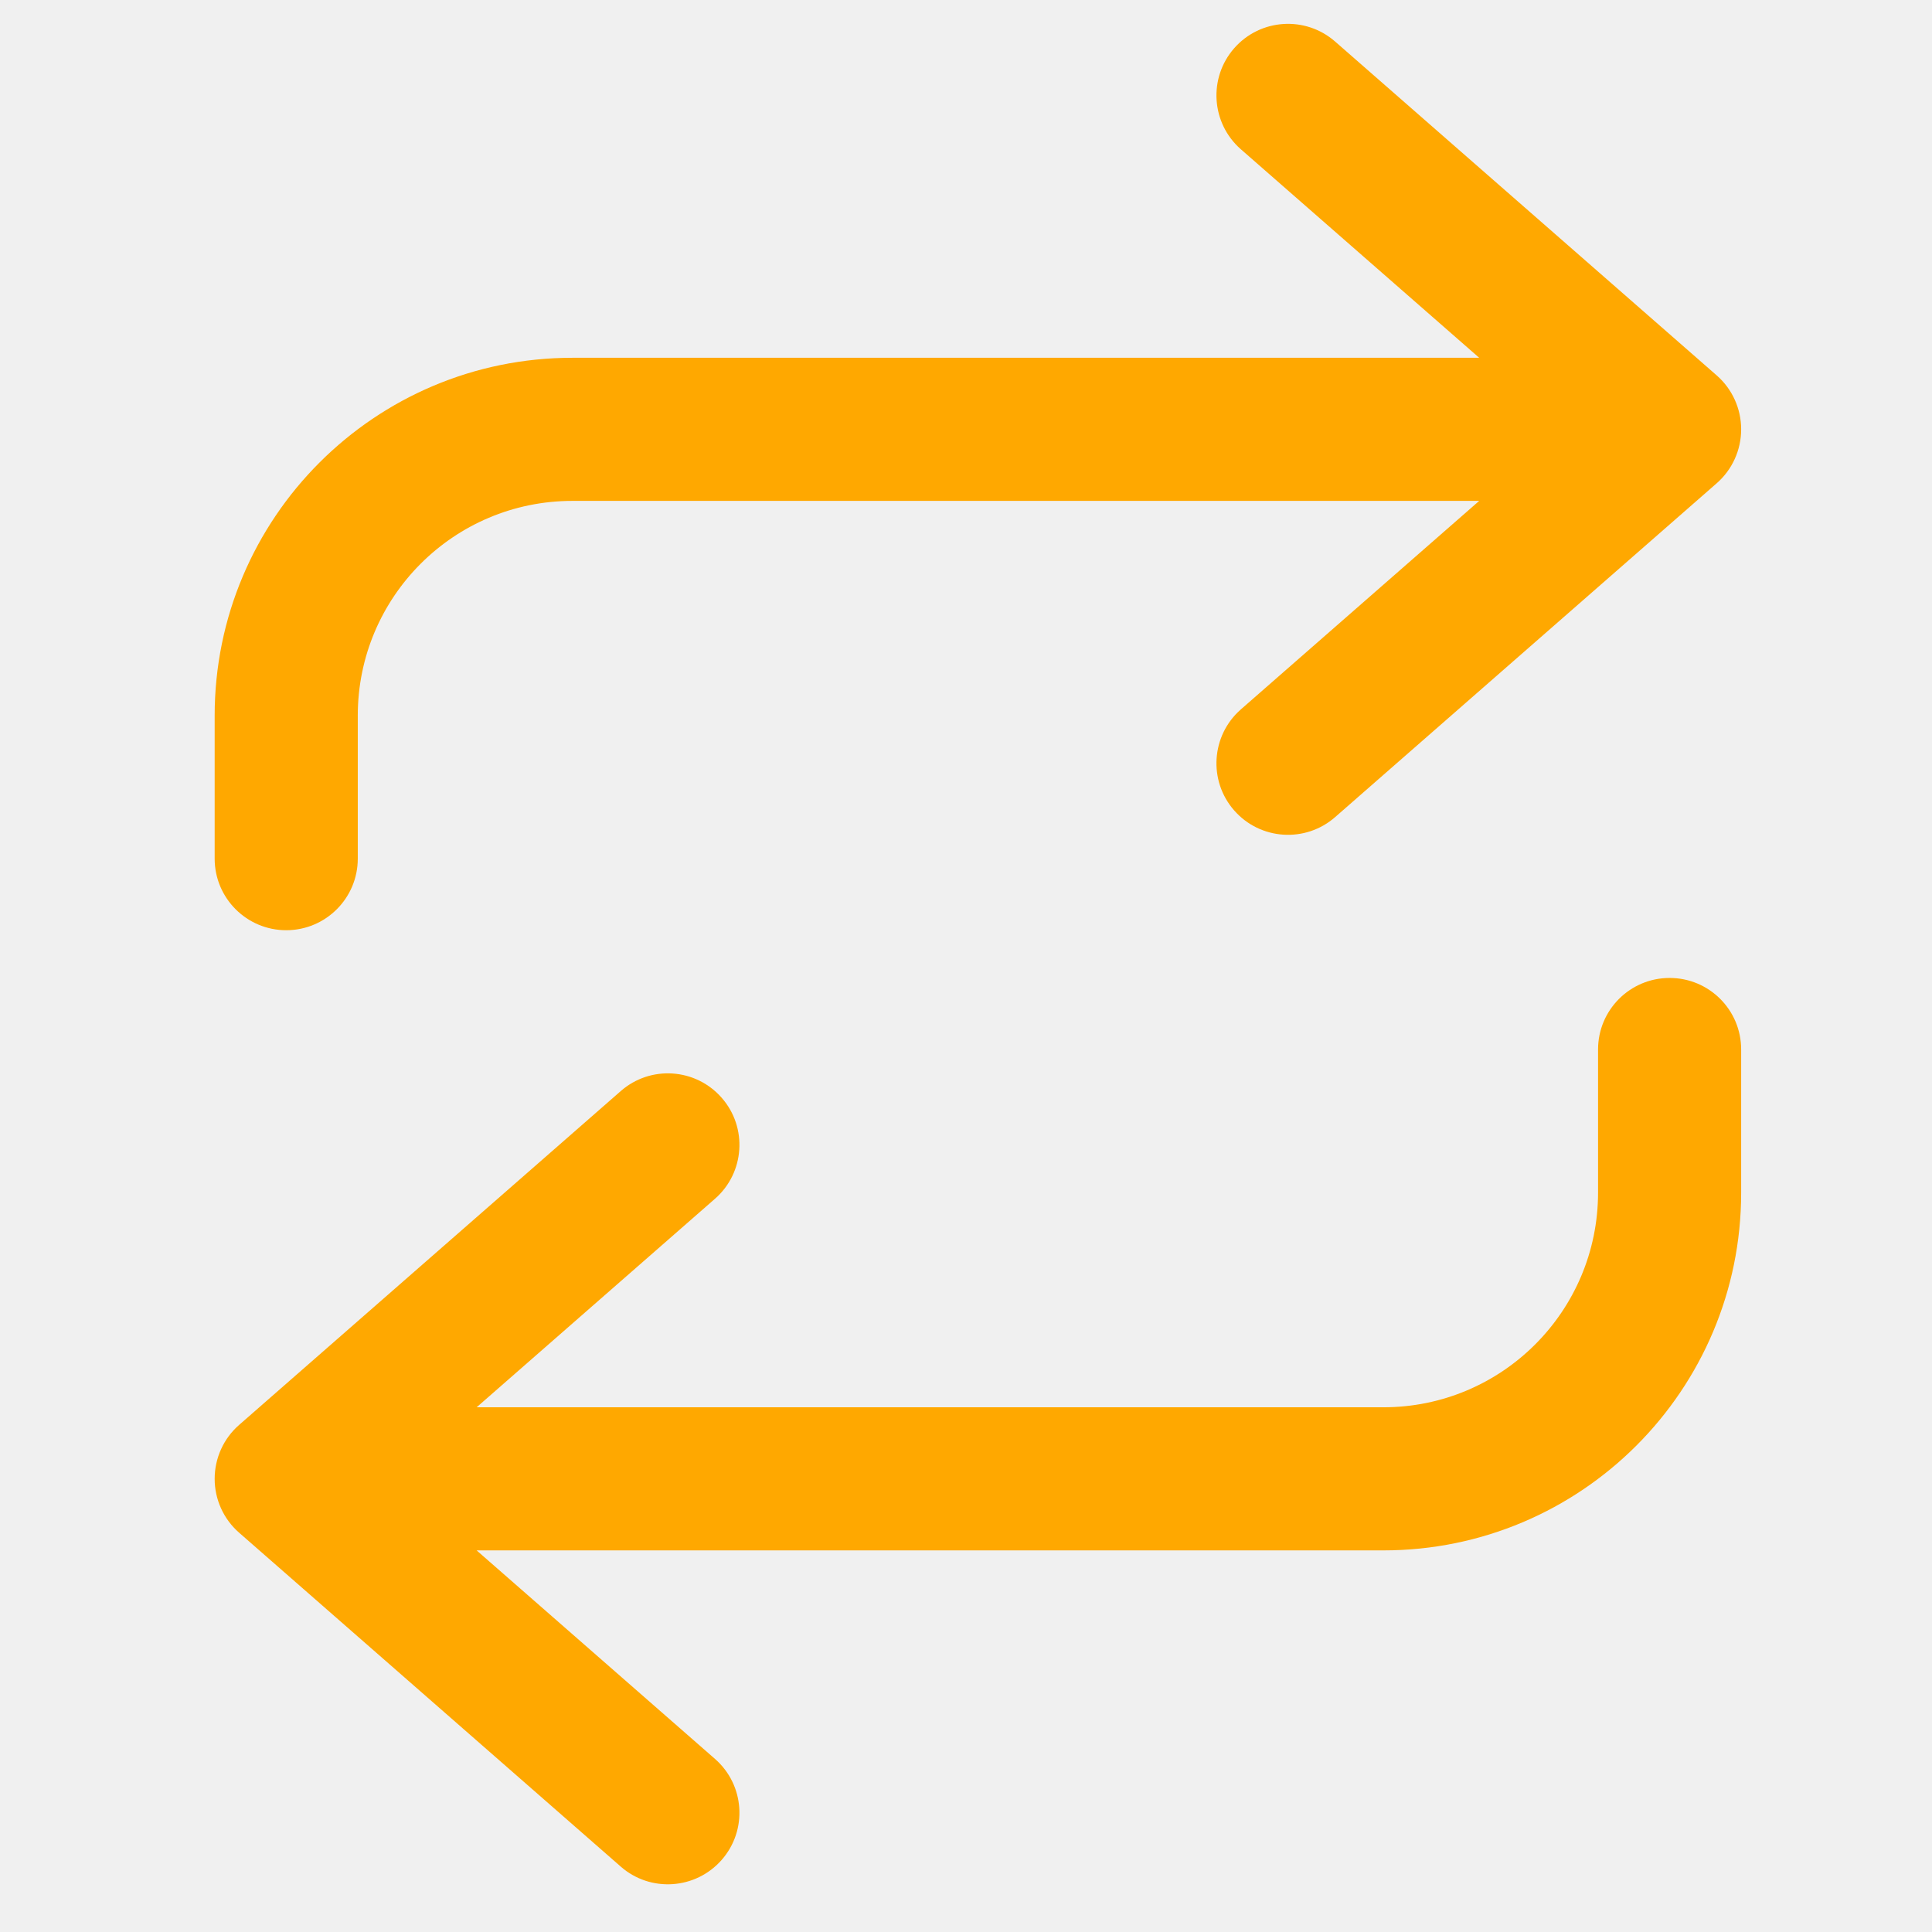
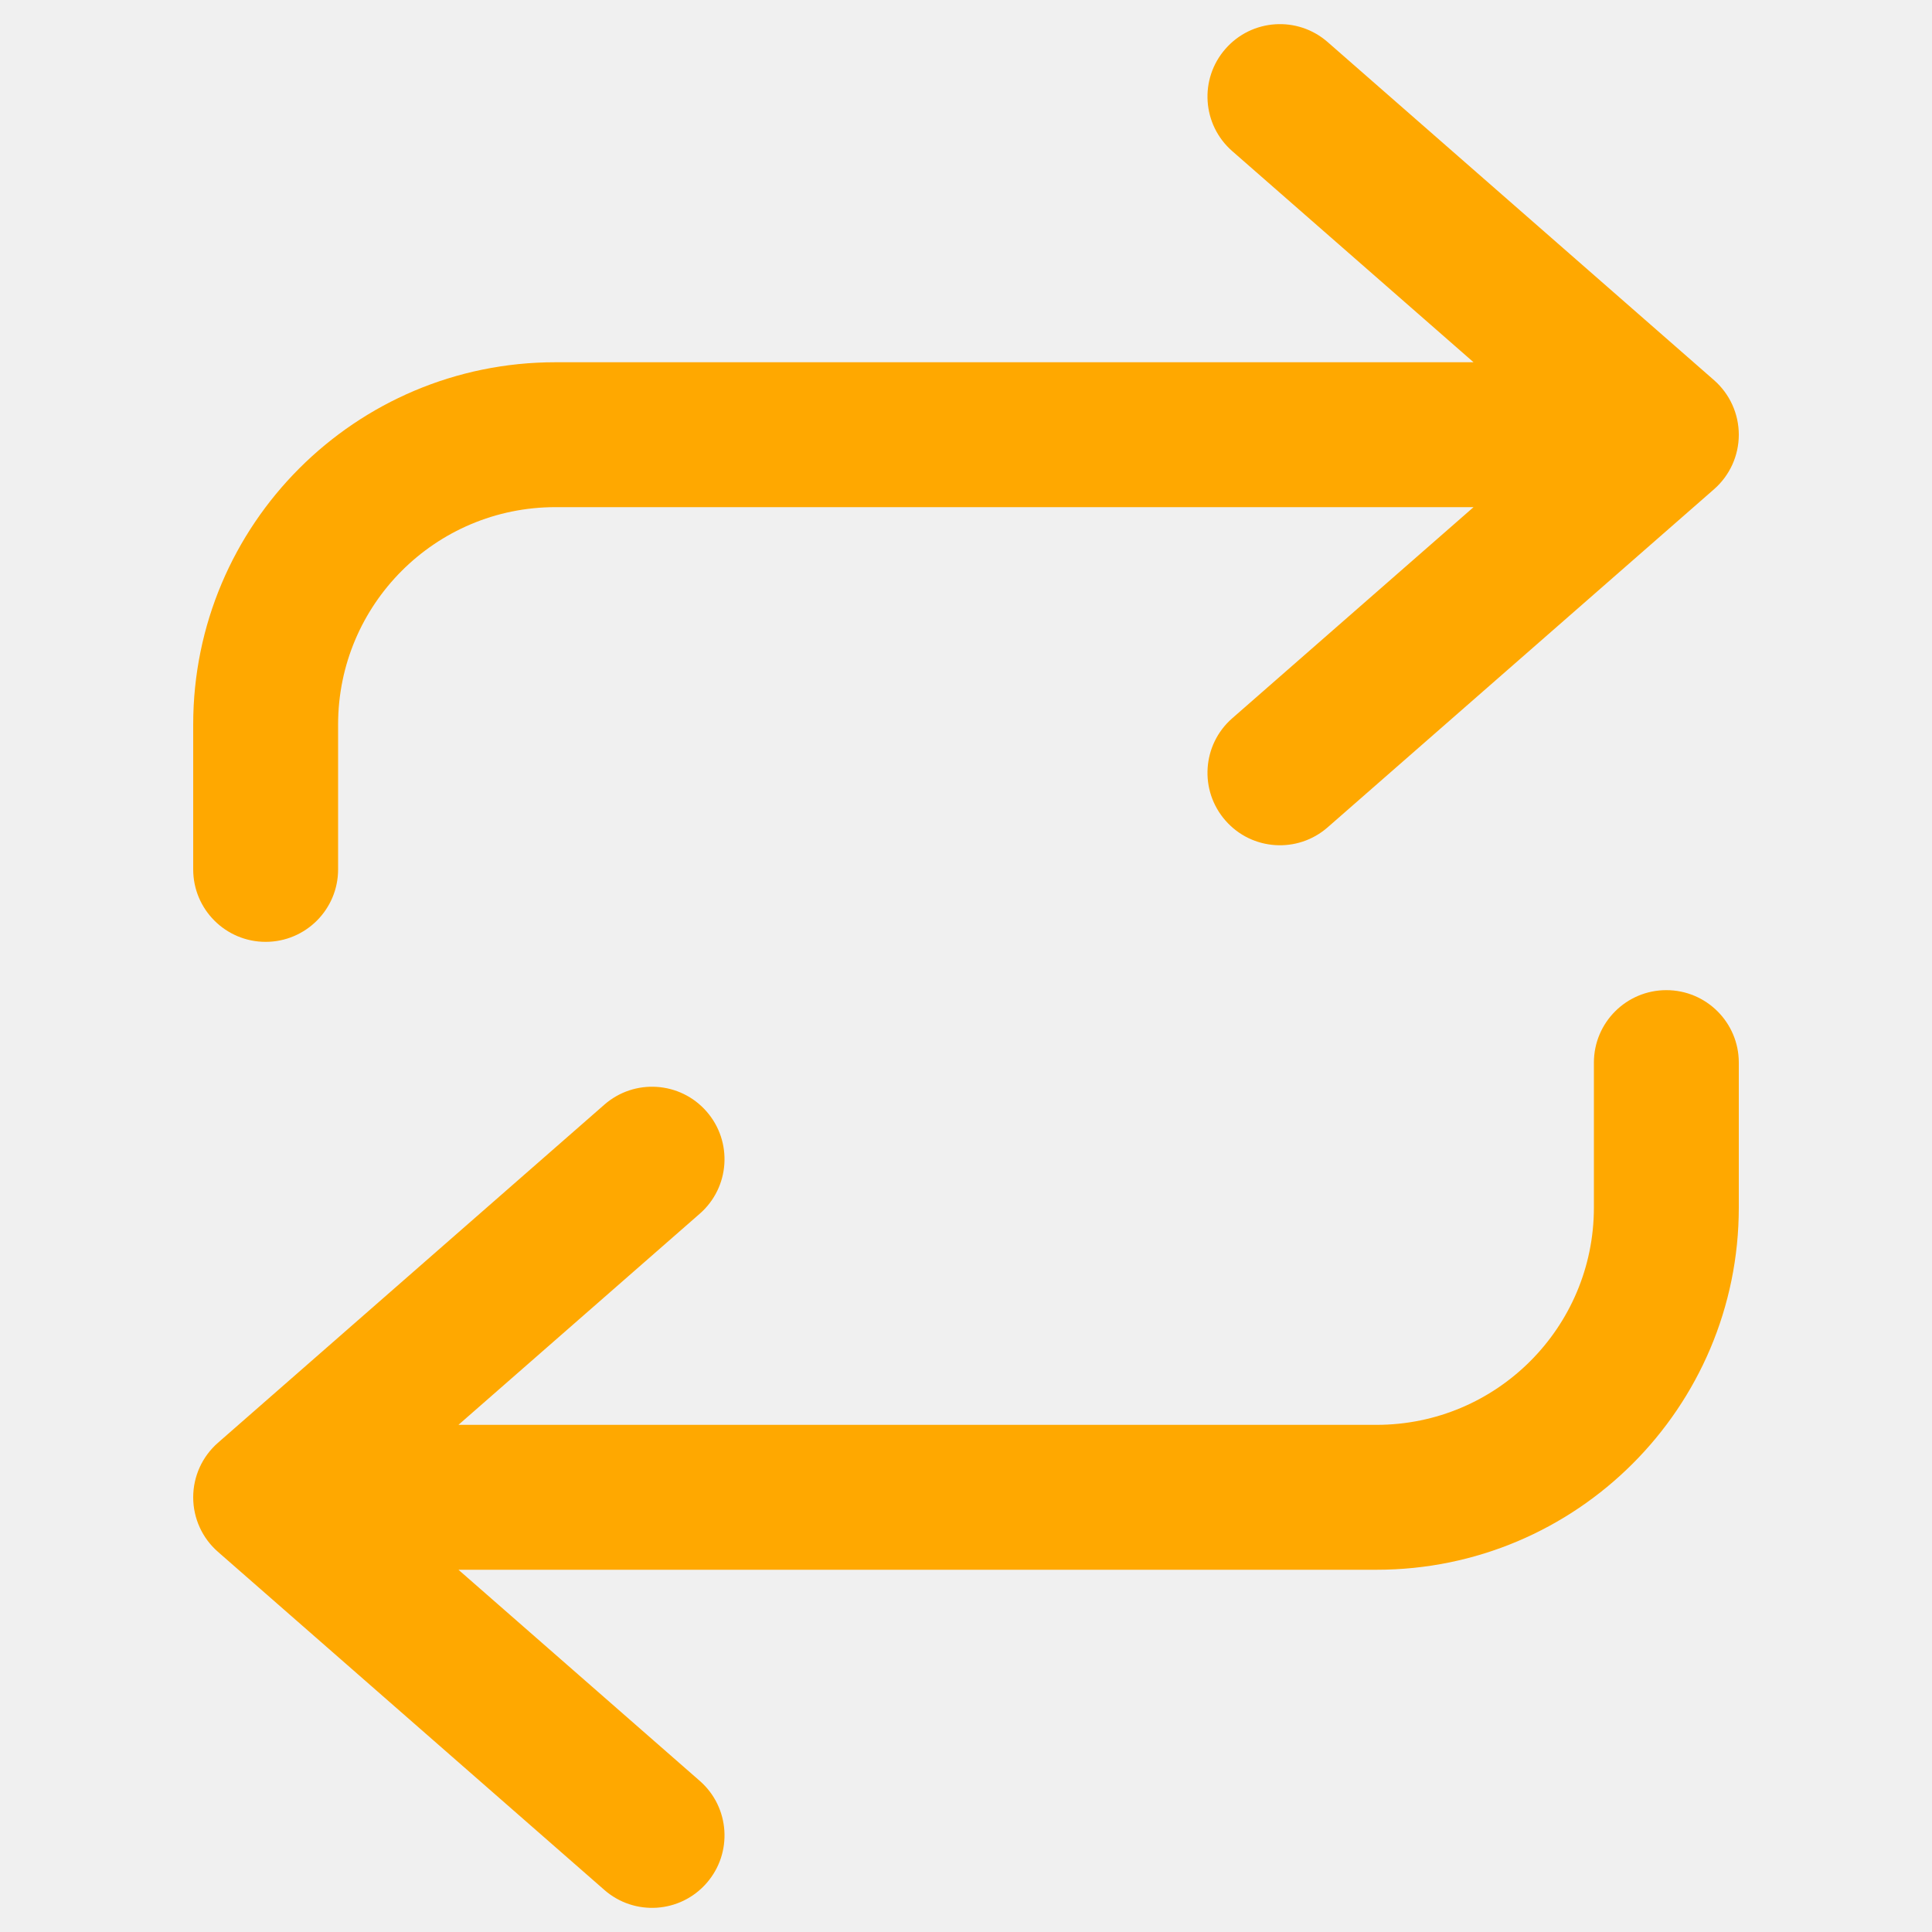
- <svg xmlns="http://www.w3.org/2000/svg" width="27" height="27" viewBox="0 0 27 27" fill="none">
-   <g clip-path="url(#clip0)">
-     <path d="M24.333 14.667C24.333 14.114 23.886 13.667 23.333 13.667C22.781 13.667 22.333 14.114 22.333 14.667V16.667C22.333 18.324 20.99 19.667 19.333 19.667H6.661L9.992 16.753C10.408 16.389 10.45 15.757 10.086 15.342C9.722 14.926 9.09 14.884 8.675 15.248L3.341 19.914C3.124 20.104 3 20.378 3 20.667C3 20.955 3.124 21.229 3.341 21.419L8.675 26.086C9.09 26.45 9.722 26.407 10.086 25.992C10.45 25.576 10.408 24.945 9.992 24.581L6.661 21.667H19.333C22.095 21.667 24.333 19.428 24.333 16.667V14.667Z" fill="#FFA800" />
-     <path d="M18.659 0.581C18.243 0.217 17.611 0.259 17.247 0.675C16.884 1.091 16.926 1.722 17.341 2.086L20.672 5H8C5.239 5 3 7.239 3 10V12C3 12.552 3.448 13 4 13C4.552 13 5 12.552 5 12V10C5 8.343 6.343 7 8 7H20.672L17.341 9.914C16.926 10.278 16.884 10.91 17.247 11.325C17.611 11.741 18.243 11.783 18.659 11.419L23.992 6.753C24.209 6.563 24.333 6.288 24.333 6C24.333 5.712 24.209 5.437 23.992 5.247L18.659 0.581Z" fill="#FFA800" />
-   </g>
-   <defs>
-     <clipPath id="clip0">
-       <rect width="26.667" height="26.667" fill="white" transform="translate(0.333496)" />
-     </clipPath>
-   </defs>
+ <svg xmlns="http://www.w3.org/2000/svg" width="24" height="24" viewBox="0 0 24 24" fill="none">
+   <path d="M21.6 13.2C21.6 12.703 21.197 12.3 20.7 12.3C20.203 12.3 19.8 12.703 19.8 13.2V15C19.8 16.491 18.591 17.7 17.1 17.7H5.695L8.693 15.077C9.067 14.75 9.105 14.181 8.777 13.807C8.45 13.433 7.881 13.395 7.507 13.723L2.707 17.923C2.512 18.094 2.4 18.34 2.4 18.6C2.4 18.86 2.512 19.107 2.707 19.277L7.507 23.477C7.881 23.805 8.45 23.767 8.777 23.393C9.105 23.019 9.067 22.45 8.693 22.123L5.695 19.5H17.1C19.585 19.5 21.6 17.485 21.6 15V13.2Z" fill="#FFA800" />
+   <path d="M16.493 0.523C16.119 0.195 15.55 0.233 15.223 0.607C14.895 0.981 14.933 1.55 15.307 1.877L18.305 4.5H6.9C4.415 4.5 2.4 6.515 2.4 9V10.8C2.4 11.297 2.803 11.7 3.3 11.7C3.797 11.7 4.2 11.297 4.2 10.8V9C4.2 7.509 5.409 6.3 6.9 6.3H18.305L15.307 8.923C14.933 9.25 14.895 9.819 15.223 10.193C15.55 10.567 16.119 10.605 16.493 10.277L21.293 6.077C21.488 5.906 21.6 5.66 21.6 5.4C21.6 5.141 21.488 4.894 21.293 4.723L16.493 0.523Z" fill="#FFA800" />
</svg>
